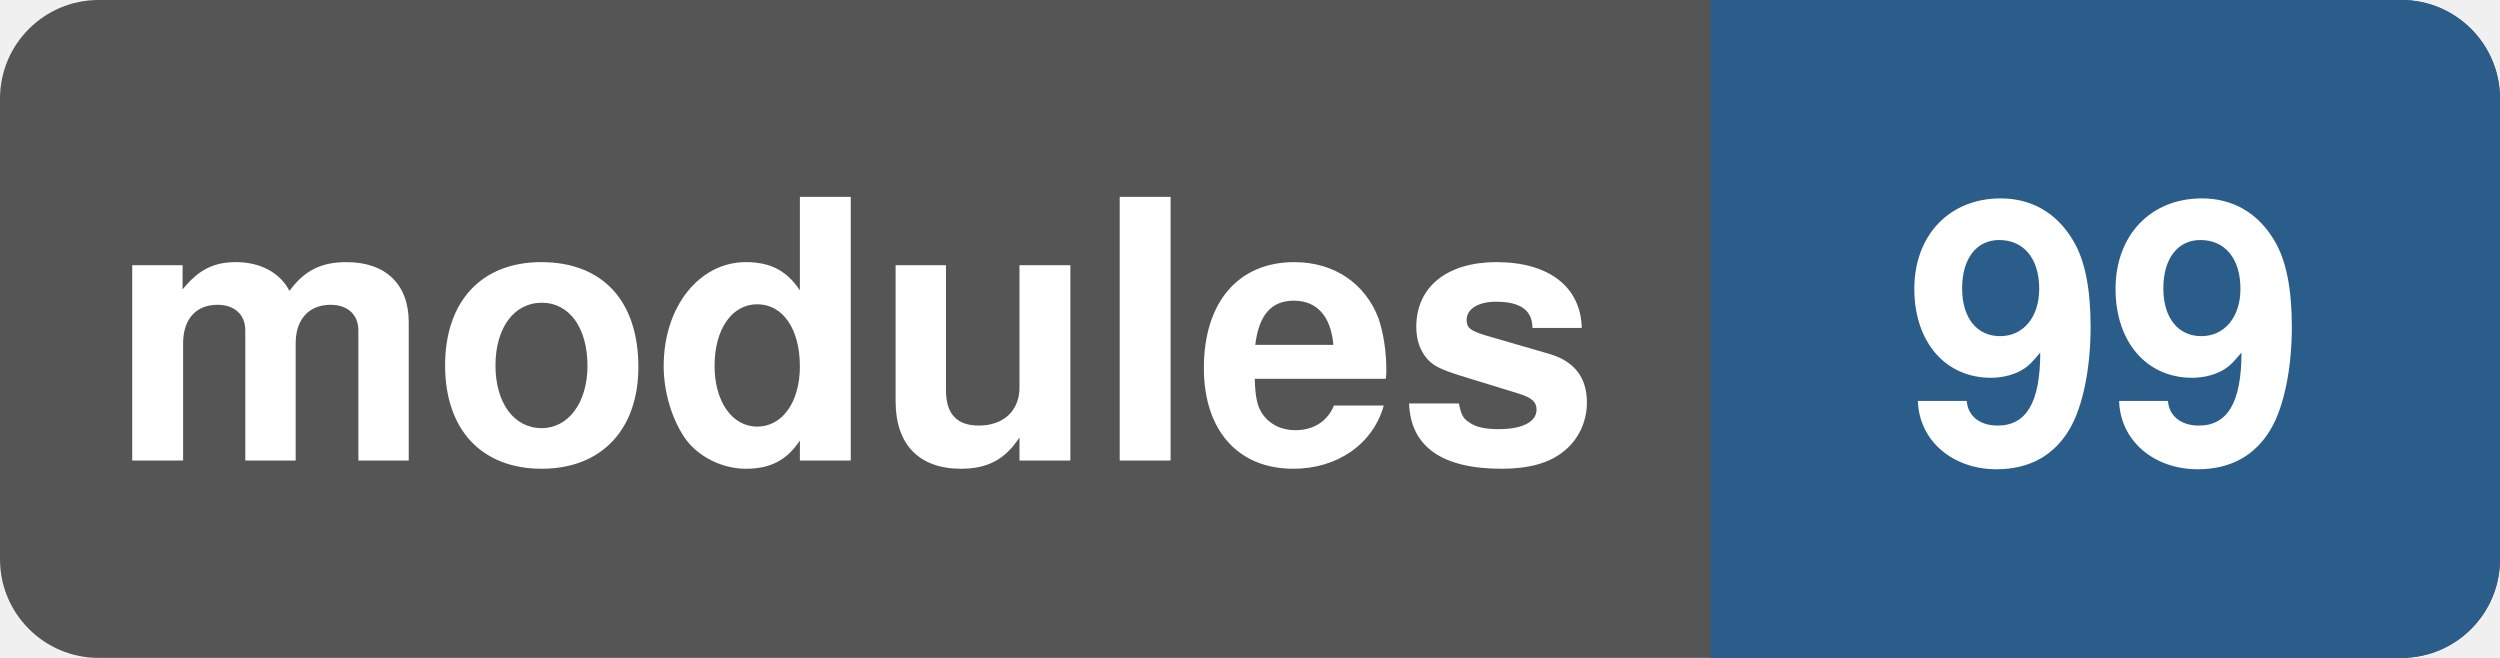
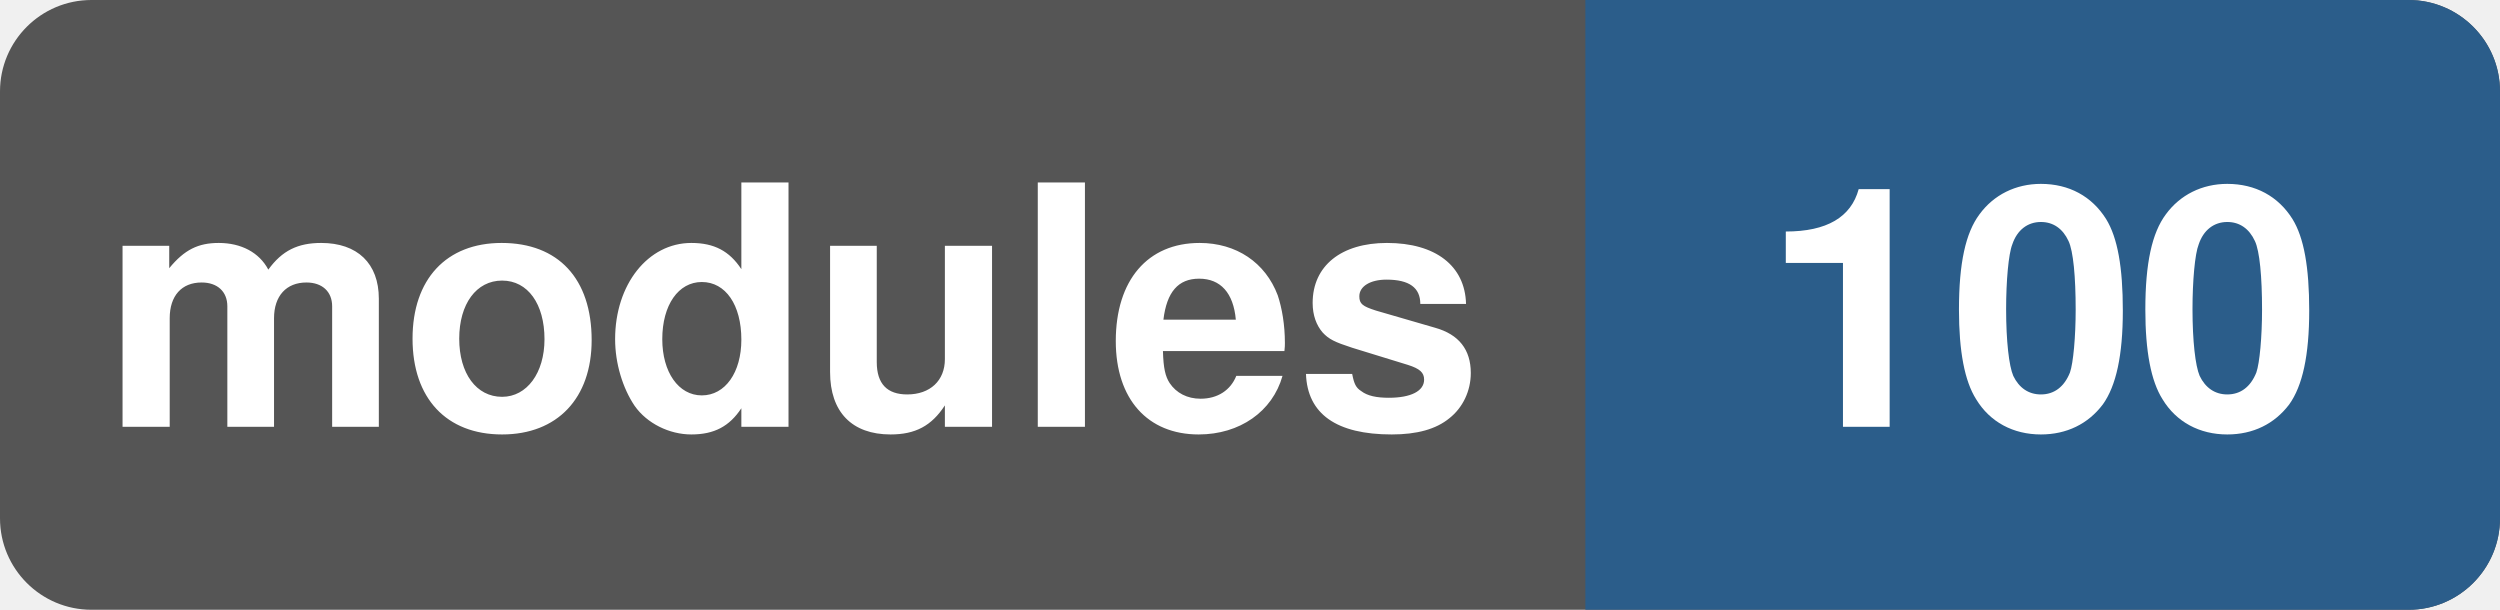
- <svg xmlns="http://www.w3.org/2000/svg" width="76" height="20" viewBox="0 0 76 20" role="img" aria-label="modules 99">
+ <svg xmlns="http://www.w3.org/2000/svg" width="82" height="20" viewBox="0 0 82 20" role="img" aria-label="modules 100">
  <defs>
    <clipPath id="badge">
-       <rect width="76" height="20" rx="3" />
+       <rect width="82" height="20" rx="3" />
    </clipPath>
  </defs>
  <g clip-path="url(#badge)">
-     <rect width="76" height="20" fill="#555555" />
-     <rect x="52" width="24" height="20" fill="#2B5D8A" />
+     <rect width="82" height="20" fill="#555555" />
+     <rect x="52" width="30" height="20" fill="#2B5D8A" />
  </g>
  <text x="26.0" y="14" fill="#fff" font-family="-apple-system,BlinkMacSystemFont,'Segoe UI',Helvetica,Arial,sans-serif" font-size="11" font-weight="600" text-anchor="middle">modules</text>
-   <text x="64.0" y="14" fill="#fff" font-family="-apple-system,BlinkMacSystemFont,'Segoe UI',Helvetica,Arial,sans-serif" font-size="11" font-weight="600" text-anchor="middle">99</text>
+   <text x="67.0" y="14" fill="#fff" font-family="-apple-system,BlinkMacSystemFont,'Segoe UI',Helvetica,Arial,sans-serif" font-size="11" font-weight="600" text-anchor="middle">100</text>
</svg>
